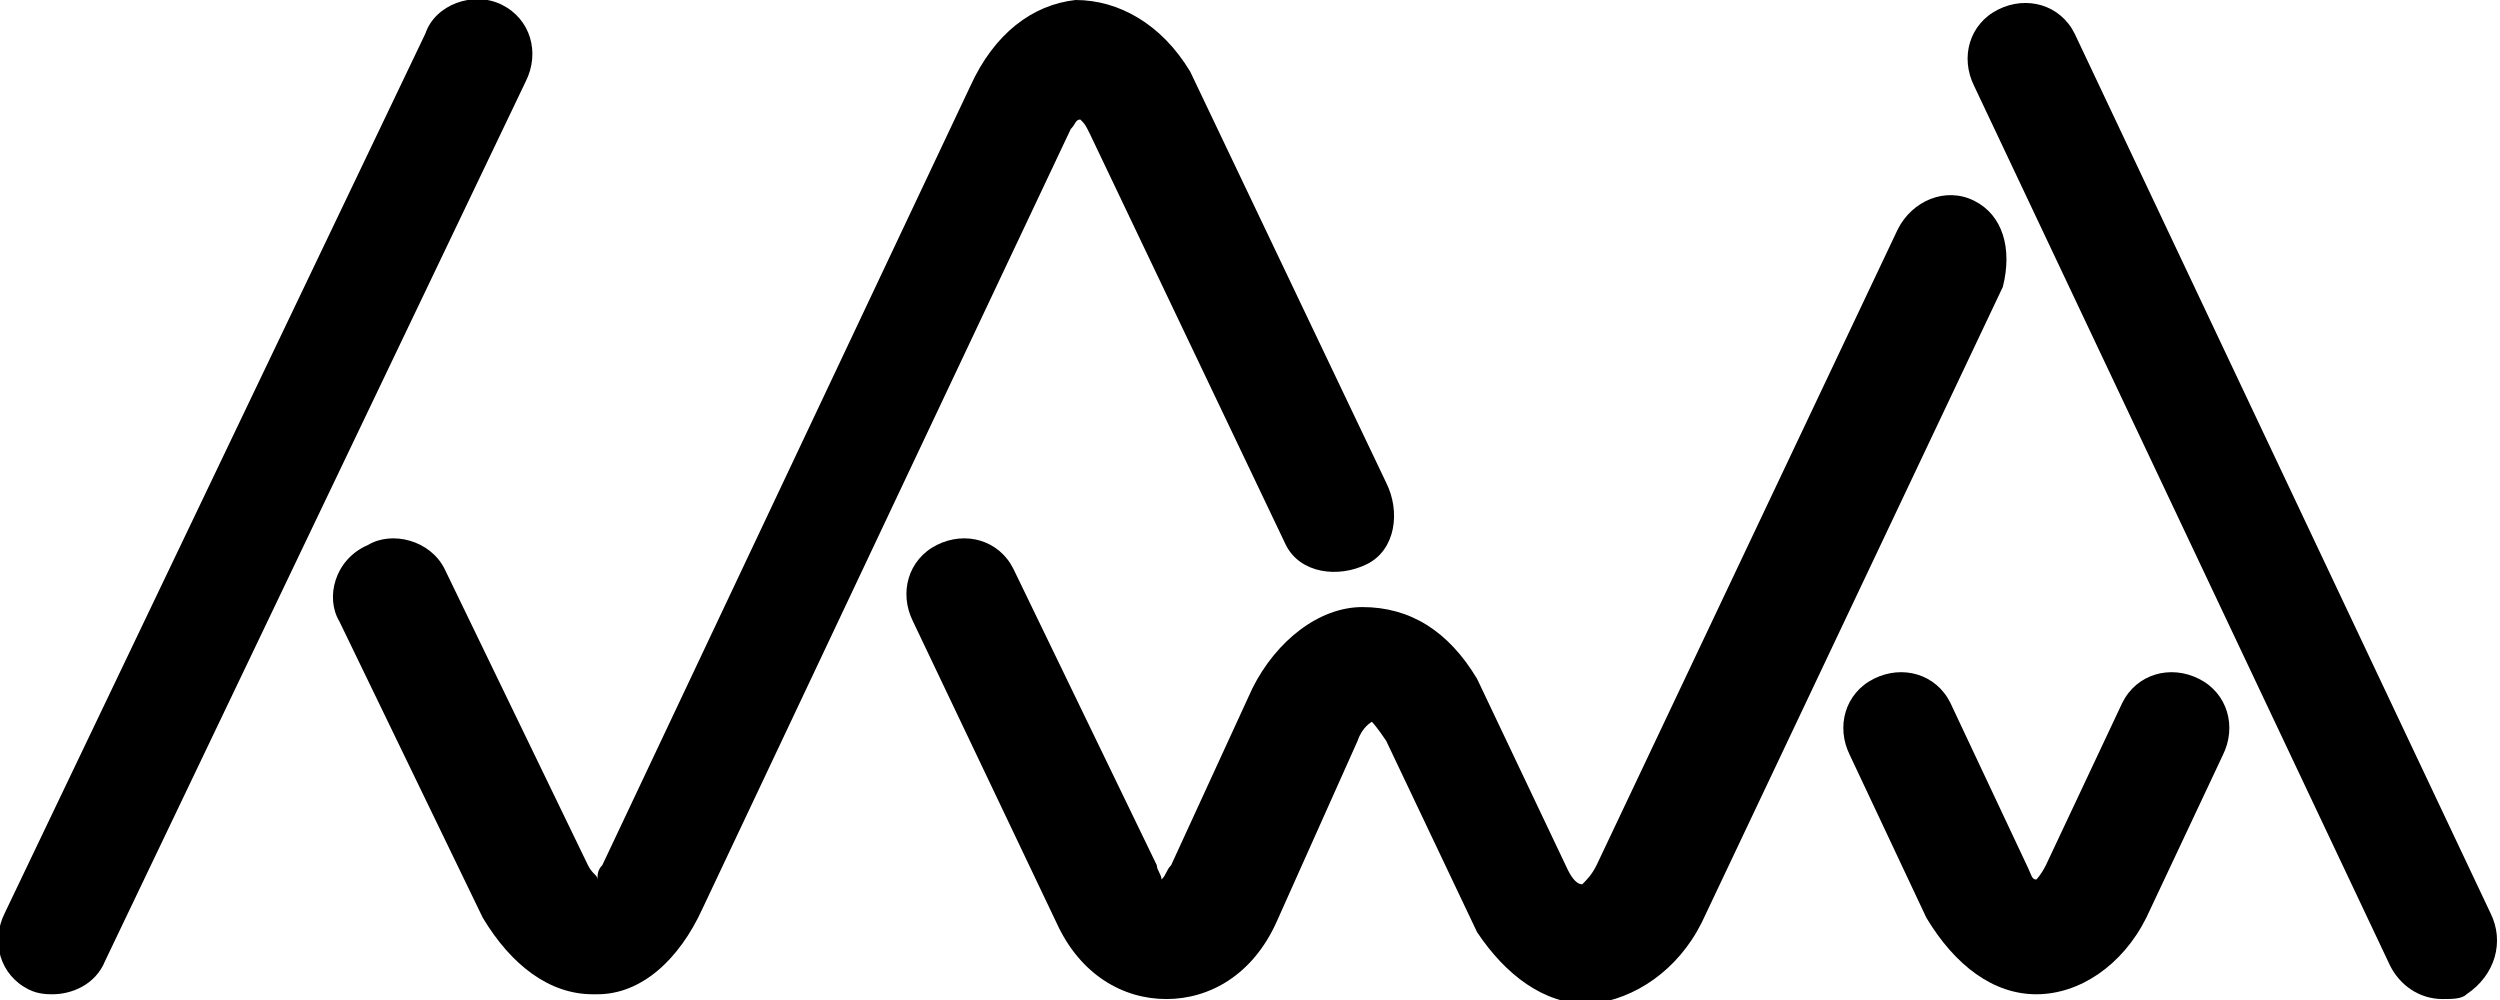
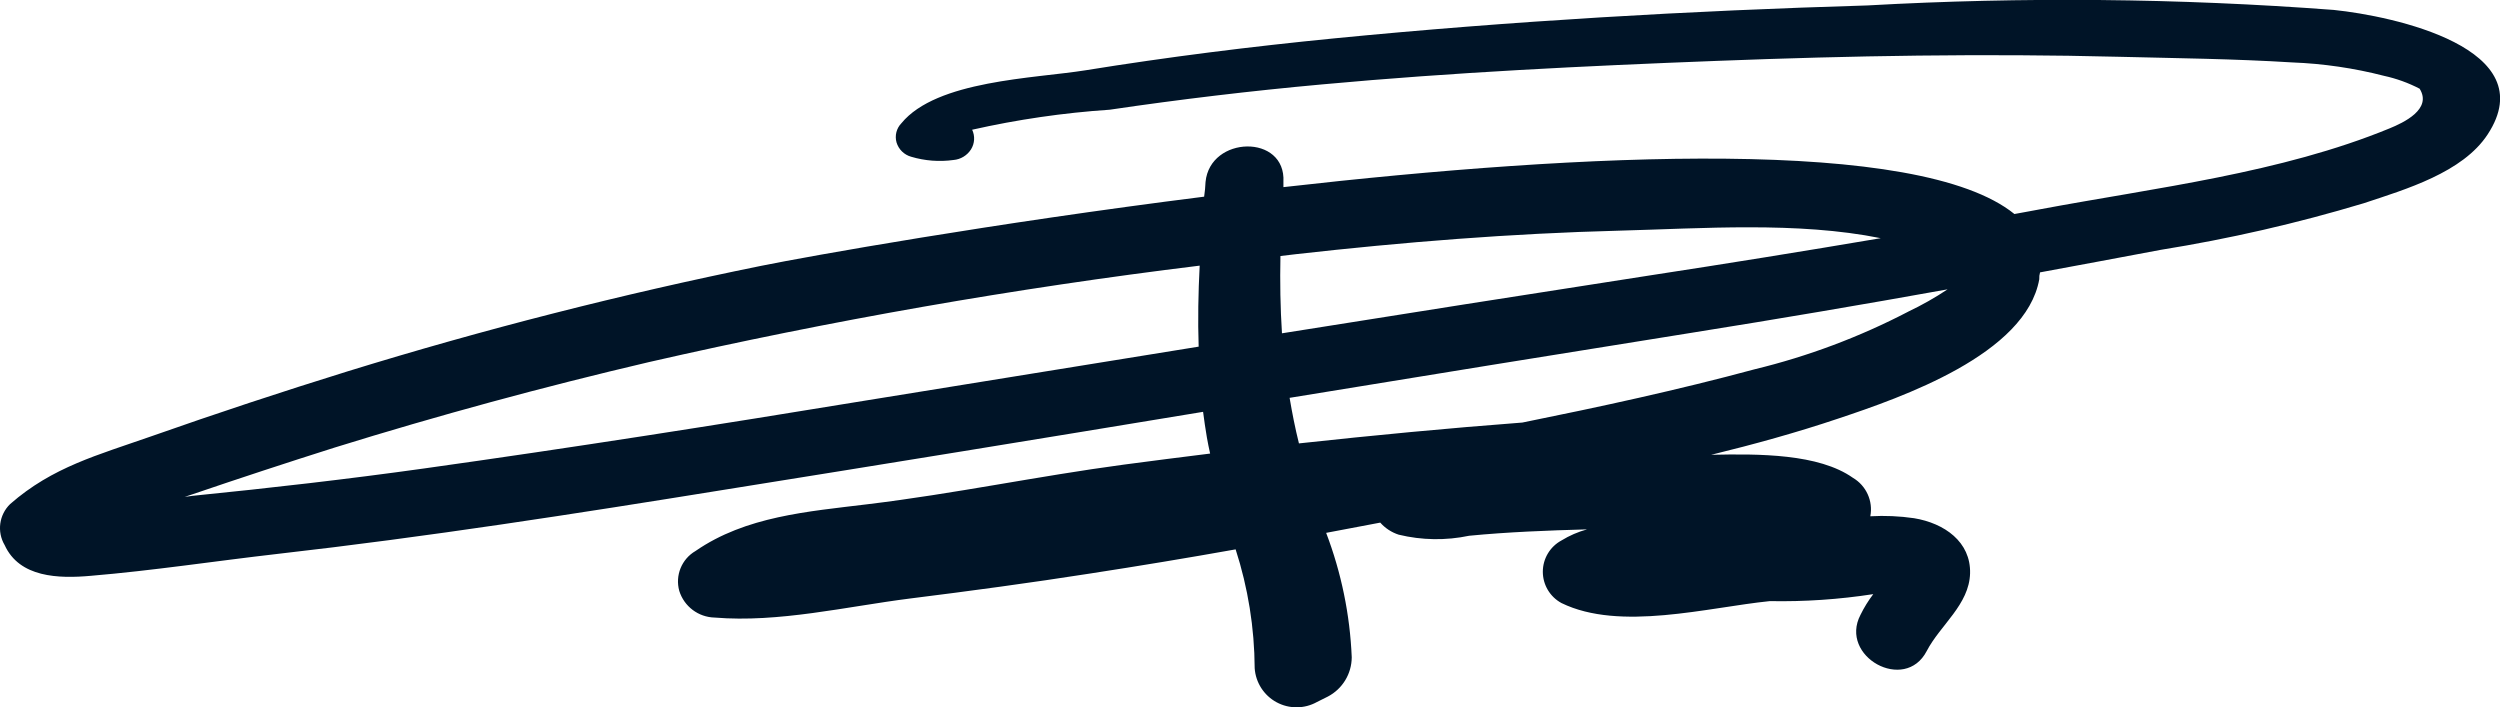
- <svg xmlns="http://www.w3.org/2000/svg" version="1.1" id="Layer_1" x="0px" y="0px" viewBox="0 0 52.3 20.9" style="enable-background:new 0 0 52.3 20.9;" xml:space="preserve">
-   <g>
-     <path d="M10.5,0.1c-0.6-0.3-1.4,0-1.6,0.6L0.1,19.1c-0.3,0.6-0.1,1.3,0.5,1.6c0.2,0.1,0.4,0.1,0.5,0.1c0.4,0,0.9-0.2,1.1-0.7   L11,1.7C11.3,1.1,11.1,0.4,10.5,0.1z" />
-     <path d="M41.3,4.2c-0.6-0.3-1.3,0-1.6,0.6l-6.3,13.3c-0.1,0.2-0.2,0.3-0.3,0.4c-0.1,0-0.2-0.1-0.3-0.3l-1.9-4   c-0.6-1-1.4-1.5-2.4-1.5c-0.9,0-1.8,0.7-2.3,1.7l-1.7,3.7c-0.1,0.1-0.1,0.2-0.2,0.3c0-0.1-0.1-0.2-0.1-0.3l-3-6.2   c-0.3-0.6-1-0.8-1.6-0.5s-0.8,1-0.5,1.6l3,6.3c0.5,1.1,1.4,1.6,2.3,1.6l0,0c0.9,0,1.8-0.5,2.3-1.6l1.7-3.8c0.1-0.3,0.3-0.4,0.3-0.4   s0.1,0.1,0.3,0.4l1.9,4c0.6,0.9,1.4,1.5,2.3,1.5h0.1c0.9-0.1,1.8-0.7,2.3-1.7L41.9,6C42.1,5.2,41.9,4.5,41.3,4.2z" />
-     <path d="M52.1,19.1L43.4,0.7c-0.3-0.6-1-0.8-1.6-0.5s-0.8,1-0.5,1.6L50,20.2c0.2,0.4,0.6,0.7,1.1,0.7c0.2,0,0.4,0,0.5-0.1   C52.2,20.4,52.4,19.7,52.1,19.1z" />
-     <path d="M22.6,2.5c0.1,0.1,0.1,0.1,0.2,0.3l4.1,8.6c0.3,0.6,1.1,0.7,1.7,0.4s0.7-1.1,0.4-1.7l-4.1-8.6c-0.6-1-1.5-1.5-2.4-1.5   c-0.9,0.1-1.7,0.7-2.2,1.8l-7.7,16.3c-0.1,0.1-0.1,0.2-0.1,0.3c0-0.1-0.1-0.1-0.2-0.3l-3-6.2c-0.3-0.6-1.1-0.8-1.6-0.5   C7,11.7,6.8,12.5,7.1,13l3,6.2c0.6,1,1.4,1.6,2.3,1.6h0.1c0.9,0,1.7-0.7,2.2-1.8l7.7-16.3C22.5,2.6,22.5,2.5,22.6,2.5z" />
-     <path d="M46,14.2c-0.6-0.3-1.3-0.1-1.6,0.5l-1.6,3.4c-0.1,0.2-0.2,0.3-0.2,0.3c-0.1,0-0.1-0.1-0.2-0.3l-1.6-3.4   c-0.3-0.6-1-0.8-1.6-0.5s-0.8,1-0.5,1.6l1.6,3.4c0.6,1,1.4,1.6,2.3,1.6c0.9,0,1.8-0.6,2.3-1.6l1.6-3.4C46.8,15.2,46.6,14.5,46,14.2   z" />
+ <svg xmlns="http://www.w3.org/2000/svg" id="Layer_2" data-name="Layer 2" width="99.864" height="28.222" viewBox="0 0 99.864 28.222">
+   <g id="Layer_1" data-name="Layer 1">
+     <path id="Path_1" data-name="Path 1" d="M93.194.395A142.132,142.132,0,0,0,74.573.216C67.467.428,60.351.838,53.281,1.531c-3.331.327-6.641.742-9.946,1.276-2.043.327-5.946.4-7.351,2.114a.79.79,0,0,0-.195.77.848.848,0,0,0,.583.569,4,4,0,0,0,1.691.13.921.921,0,0,0,.7-.423.819.819,0,0,0,.046-.786,35.884,35.884,0,0,1,5.5-.8q4.2-.621,8.485-1.011c5.241-.482,10.5-.737,15.765-.939,5.349-.207,10.7-.3,16.051-.164,2.3.058,4.633.082,6.937.226a17.3,17.3,0,0,1,3.658.535,5.7,5.7,0,0,1,1.425.515c.511.819-.649,1.358-1.2,1.584C91.079,6.915,86.1,7.493,81.465,8.36c-.342.067-.69.125-1.022.188-3.811-3.092-17.17-2.442-29.2-1.074V7.267c.107-1.926-2.932-1.854-3.111,0a5.712,5.712,0,0,1-.056.588c-8.485,1.069-15.77,2.374-17.7,2.764q-8.369,1.7-16.516,4.214Q9.9,16.061,6,17.434c-2.11.742-3.923,1.214-5.619,2.7a1.336,1.336,0,0,0-.22,1.637C.755,23.073,2.313,23.116,3.605,23c2.473-.207,4.96-.588,7.433-.872,5.987-.679,11.949-1.609,17.88-2.567q9.563-1.531,19.116-3.111c.046.342.092.684.153,1.031.036.212.082.424.128.636-1.155.144-2.309.289-3.458.443-3.413.458-6.784,1.165-10.217,1.58-2.4.294-4.874.482-6.881,1.869a1.407,1.407,0,0,0-.649,1.594,1.517,1.517,0,0,0,1.416,1.065c2.554.212,5.252-.438,7.8-.761,2.406-.3,4.812-.626,7.208-1q2.907-.448,5.8-.963a15.717,15.717,0,0,1,.761,4.749,1.676,1.676,0,0,0,2.488,1.348l.434-.217a1.78,1.78,0,0,0,.955-1.57,15.8,15.8,0,0,0-1.022-4.97l2.161-.409a1.67,1.67,0,0,0,.736.482,6.378,6.378,0,0,0,2.815.043c1.533-.149,3.142-.212,4.71-.255a3.96,3.96,0,0,0-1.022.443,1.421,1.421,0,0,0,0,2.5c2.335,1.141,5.849.173,8.322-.077a24.041,24.041,0,0,0,4.133-.279,5.034,5.034,0,0,0-.511.828c-.868,1.662,1.773,3.13,2.646,1.445.541-1.04,1.7-1.854,1.732-3.106s-1.022-2-2.238-2.2a8.7,8.7,0,0,0-1.747-.077,1.463,1.463,0,0,0-.695-1.536c-1.364-.963-3.739-.963-5.66-.92,1.711-.419,3.407-.886,5.068-1.445,2.554-.852,7.5-2.572,8.036-5.567a.826.826,0,0,1,.031-.275c1.609-.294,3.213-.6,4.822-.9a62.6,62.6,0,0,0,8.1-1.859c1.686-.559,3.964-1.228,4.96-2.755C101.6,1.926,95.58.64,93.194.395ZM51.743,10.152c4.286-.482,8.593-.828,12.909-.939,3.326-.087,7.116-.371,10.452.3q-4.6.78-9.257,1.493-7.331,1.137-14.662,2.307c-.066-1.026-.082-2.052-.061-3.087ZM34.548,16c-5.865.963-11.75,1.888-17.625,2.711-3.065.429-6.13.78-9.246,1.093l-.322.043.3-.1q2.825-.963,5.686-1.869,6.207-1.926,12.557-3.415a217.038,217.038,0,0,1,22-3.853c-.056,1.079-.077,2.158-.041,3.236Q41.194,14.929,34.548,16ZM76.2,12.449a27.085,27.085,0,0,1-6.13,2.3c-3.065.828-6.171,1.5-9.282,2.129-2.978.226-5.957.51-8.925.833-.153-.612-.271-1.218-.373-1.82q8.031-1.315,16.066-2.6,5.134-.819,10.217-1.734a12.527,12.527,0,0,1-1.573.891Z" transform="translate(0.024 0.001)" fill="#001427" />
  </g>
</svg>
